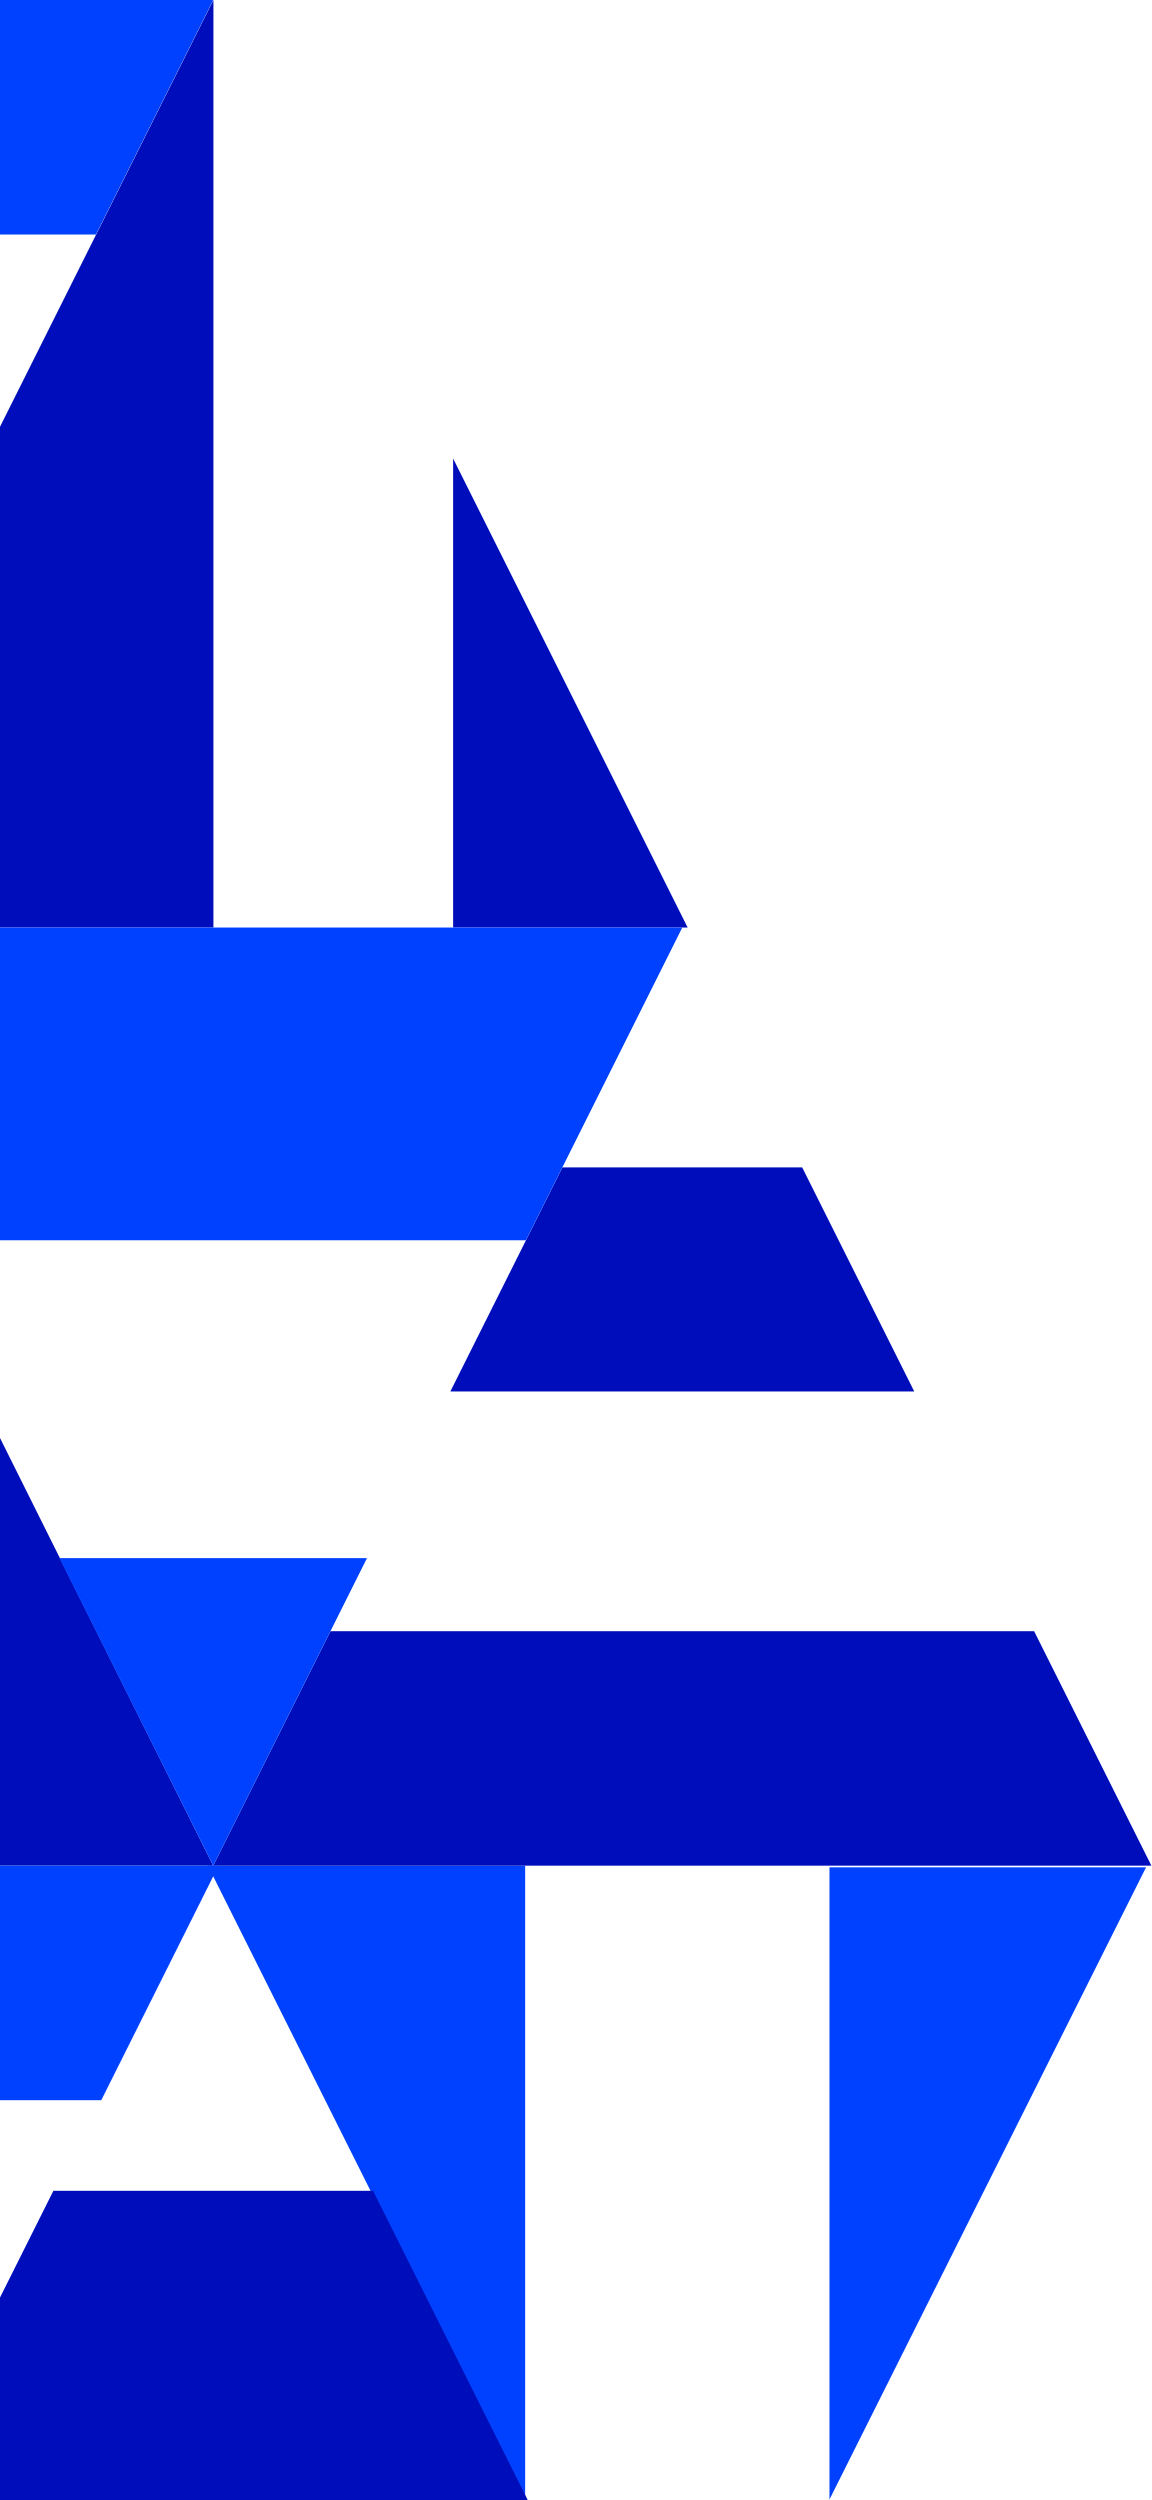
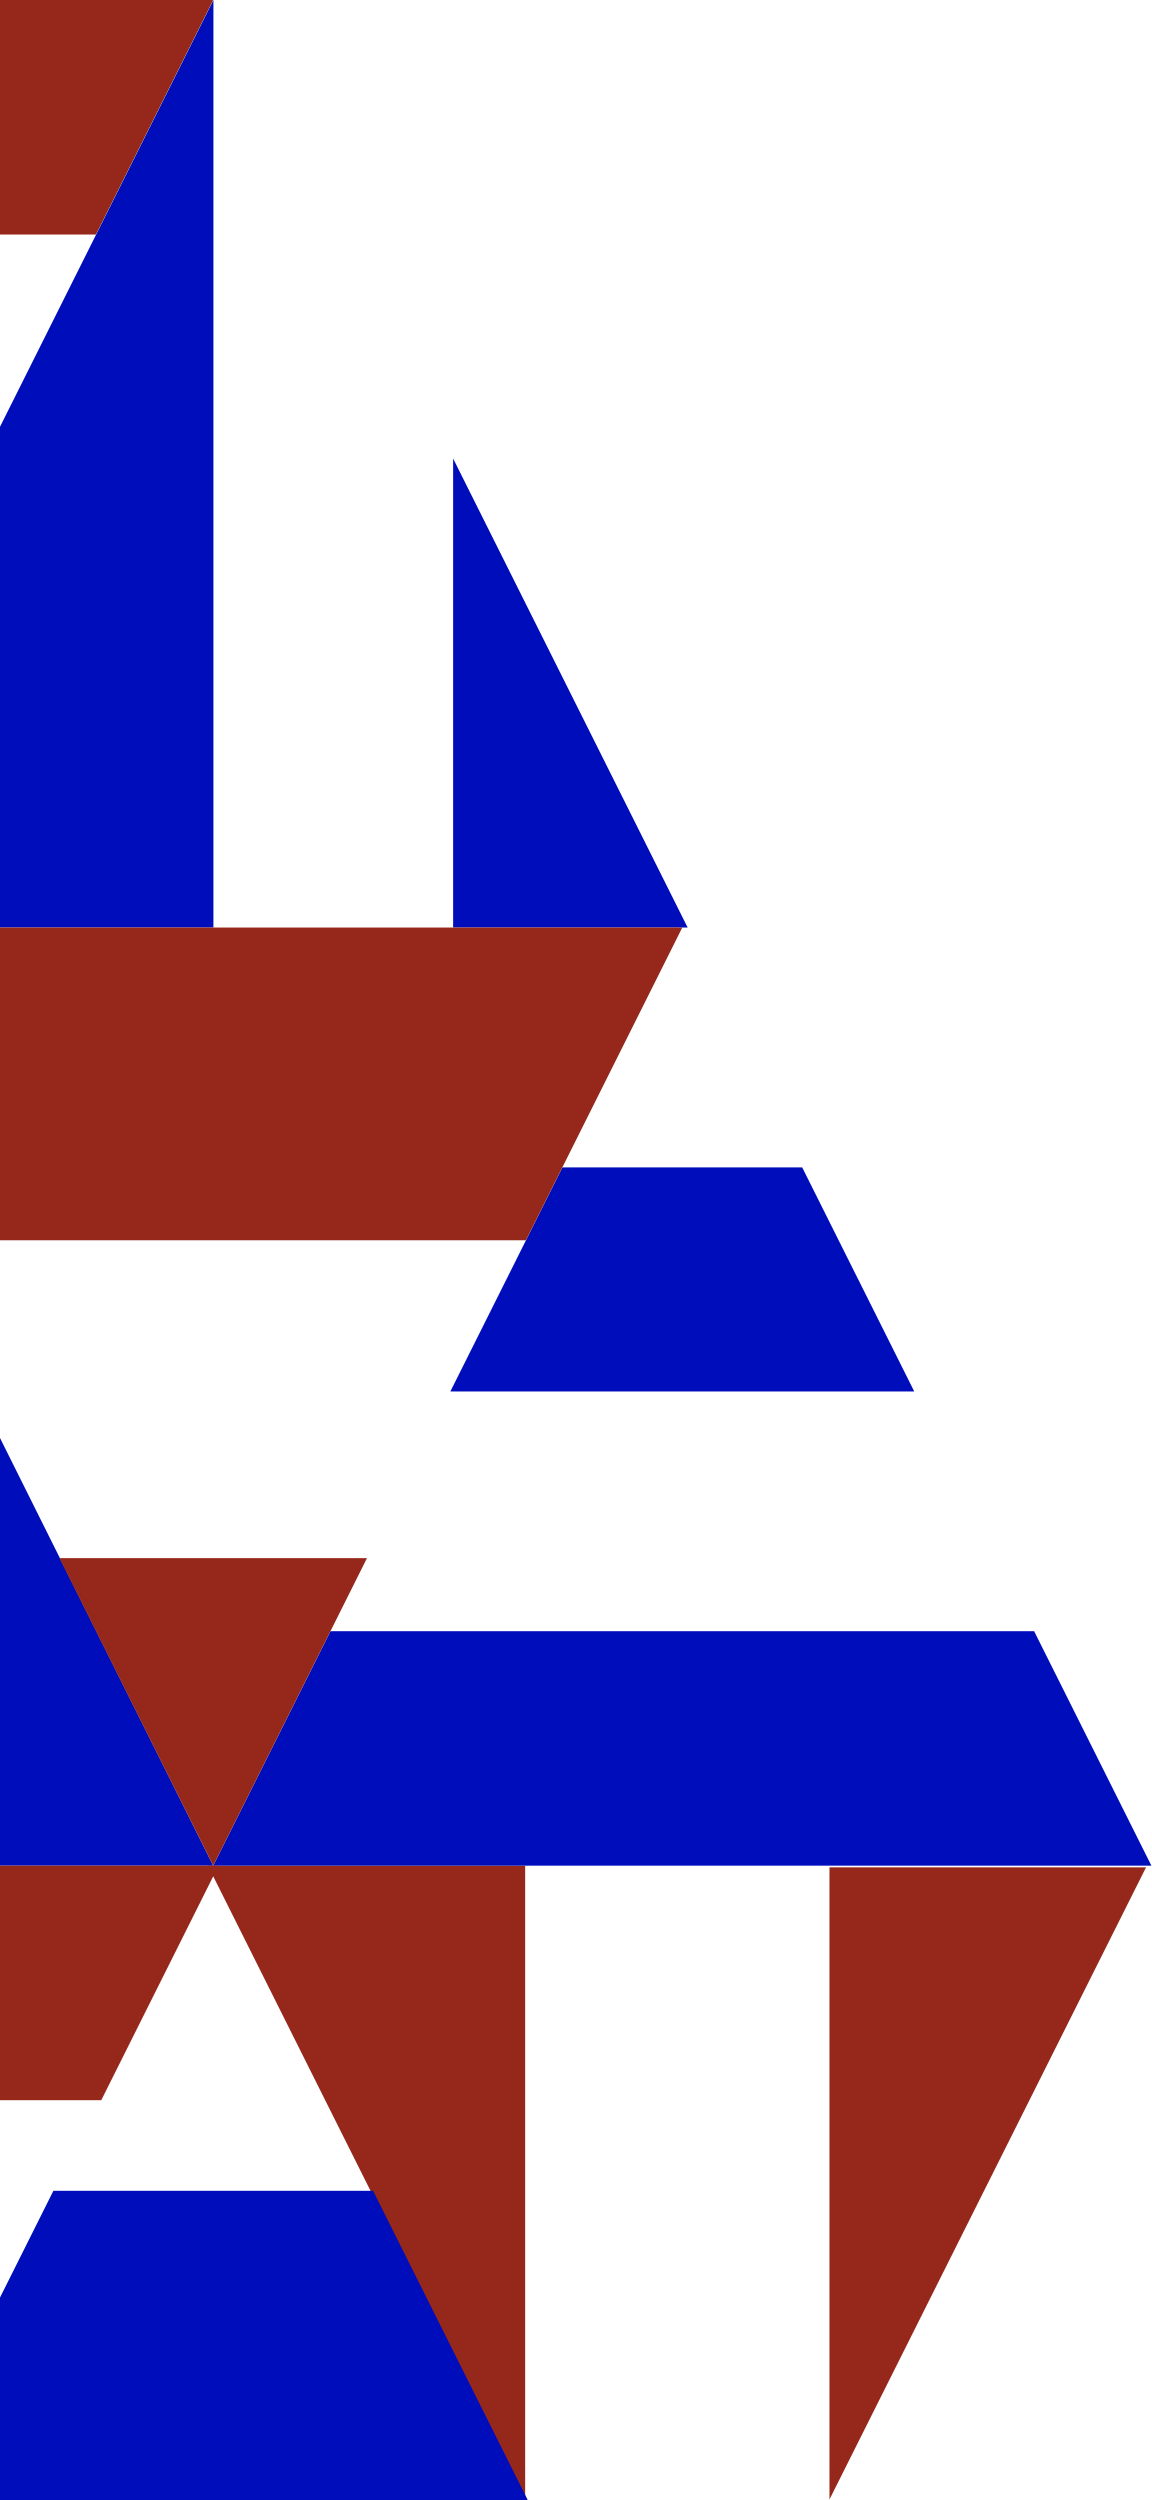
<svg xmlns="http://www.w3.org/2000/svg" width="216px" height="469px" viewBox="0 0 216 469" version="1.1">
  <defs />
  <g id="Desktop" stroke="none" stroke-width="1" fill="none" fill-rule="evenodd">
    <g id="setup" transform="translate(0, -321)">
      <g id="installation" transform="translate(-312, 321)">
        <g id="feature-bg-2-copy">
-           <path d="M410.519,469 L351,350 L410.519,350 L410.519,469 Z M467.609,350.31 L527,350.31 L467.609,468.904 L467.609,350.31 Z" id="Combined-Shape" fill="#0041FF" />
+           <path d="M410.519,469 L351,350 L410.519,350 L410.519,469 Z M467.609,350.31 L527,350.31 L467.609,468.904 L467.609,350.31 Z" id="Combined-Shape" fill="#96281b" />
          <path d="M483.511,261.037 L396.489,261.037 L417.511,219 L462.489,219 L483.511,261.037 Z M506,306.007 L528,350 L352,350 L374,306.007 L506,306.007 Z" id="Combined-Shape" fill="#000DBB" />
          <path d="M294.963,235.592 L352,350 L294.963,350 L294.963,235.592 Z M235.327,350 L176,350 L235.327,231 L235.327,350 Z" id="Combined-Shape" fill="#000DBB" />
          <polygon id="Combined-Shape" fill="#000DBB" points="411 469 293 469 322.013 411 381.987 411" />
          <path d="M352.037,174 L310,174 L310,84.067 L352.037,0 L352.037,174 Z M397.007,174 L397.007,86.022 L441,174 L397.007,174 Z" id="Combined-Shape" fill="#000DBB" />
-           <path d="M323.156,292.311 L380.844,292.311 L352,350 L323.156,292.311 Z M293.338,232.675 L264,174 L440,174 L410.662,232.675 L293.338,232.675 Z" id="Combined-Shape" fill="#0041FF" />
-           <path d="M220.489,88.963 L307.511,88.963 L286.489,131 L241.511,131 L220.489,88.963 Z M198,43.993 L176,0 L352,0 L330,43.993 L198,43.993 Z" id="Combined-Shape" fill="#0041FF" />
-           <path d="M221.489,438.963 L308.511,438.963 L287.489,481 L242.511,481 L221.489,438.963 Z M199,393.993 L177,350 L353,350 L331,393.993 L199,393.993 Z" id="Combined-Shape" fill="#0041FF" />
+           <path d="M323.156,292.311 L380.844,292.311 L352,350 L323.156,292.311 Z M293.338,232.675 L264,174 L440,174 L410.662,232.675 L293.338,232.675 Z" id="Combined-Shape" fill="#96281b" />
+           <path d="M220.489,88.963 L307.511,88.963 L286.489,131 L241.511,131 L220.489,88.963 Z M198,43.993 L176,0 L352,0 L330,43.993 L198,43.993 Z" id="Combined-Shape" fill="#96281b" />
+           <path d="M221.489,438.963 L308.511,438.963 L287.489,481 L242.511,481 L221.489,438.963 Z M199,393.993 L177,350 L353,350 L331,393.993 L199,393.993 Z" id="Combined-Shape" fill="#96281b" />
        </g>
      </g>
    </g>
  </g>
</svg>
